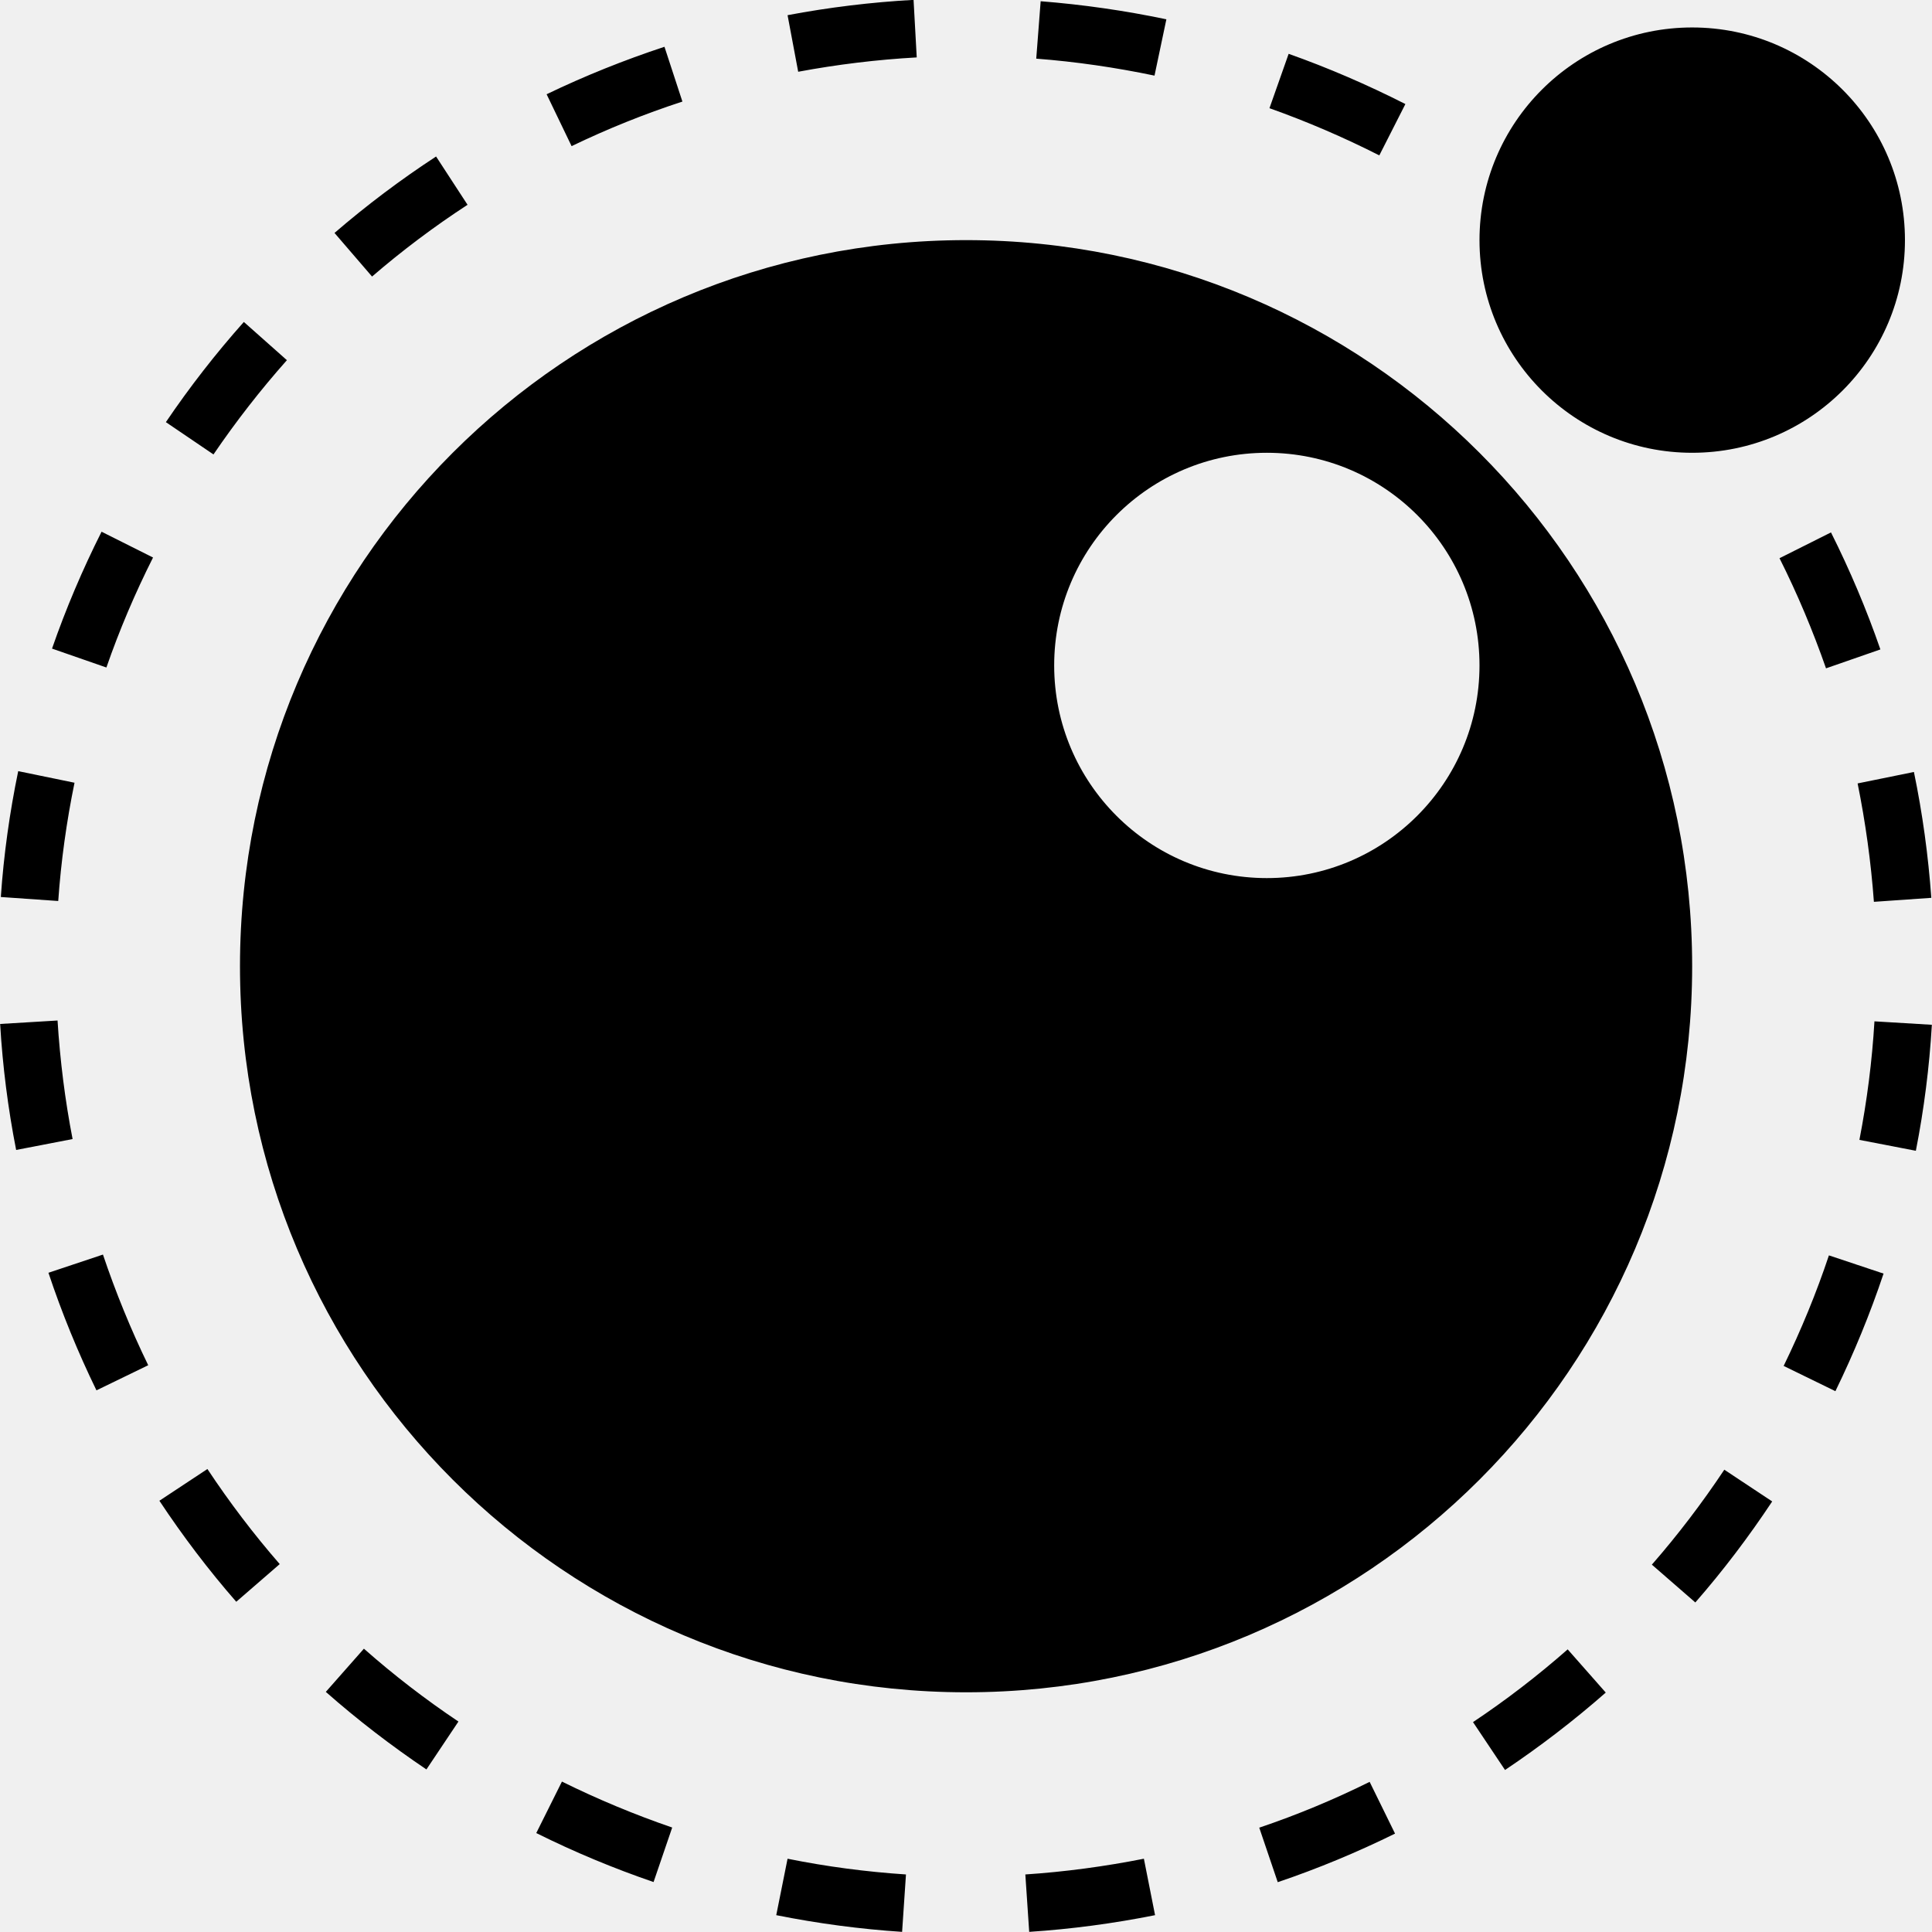
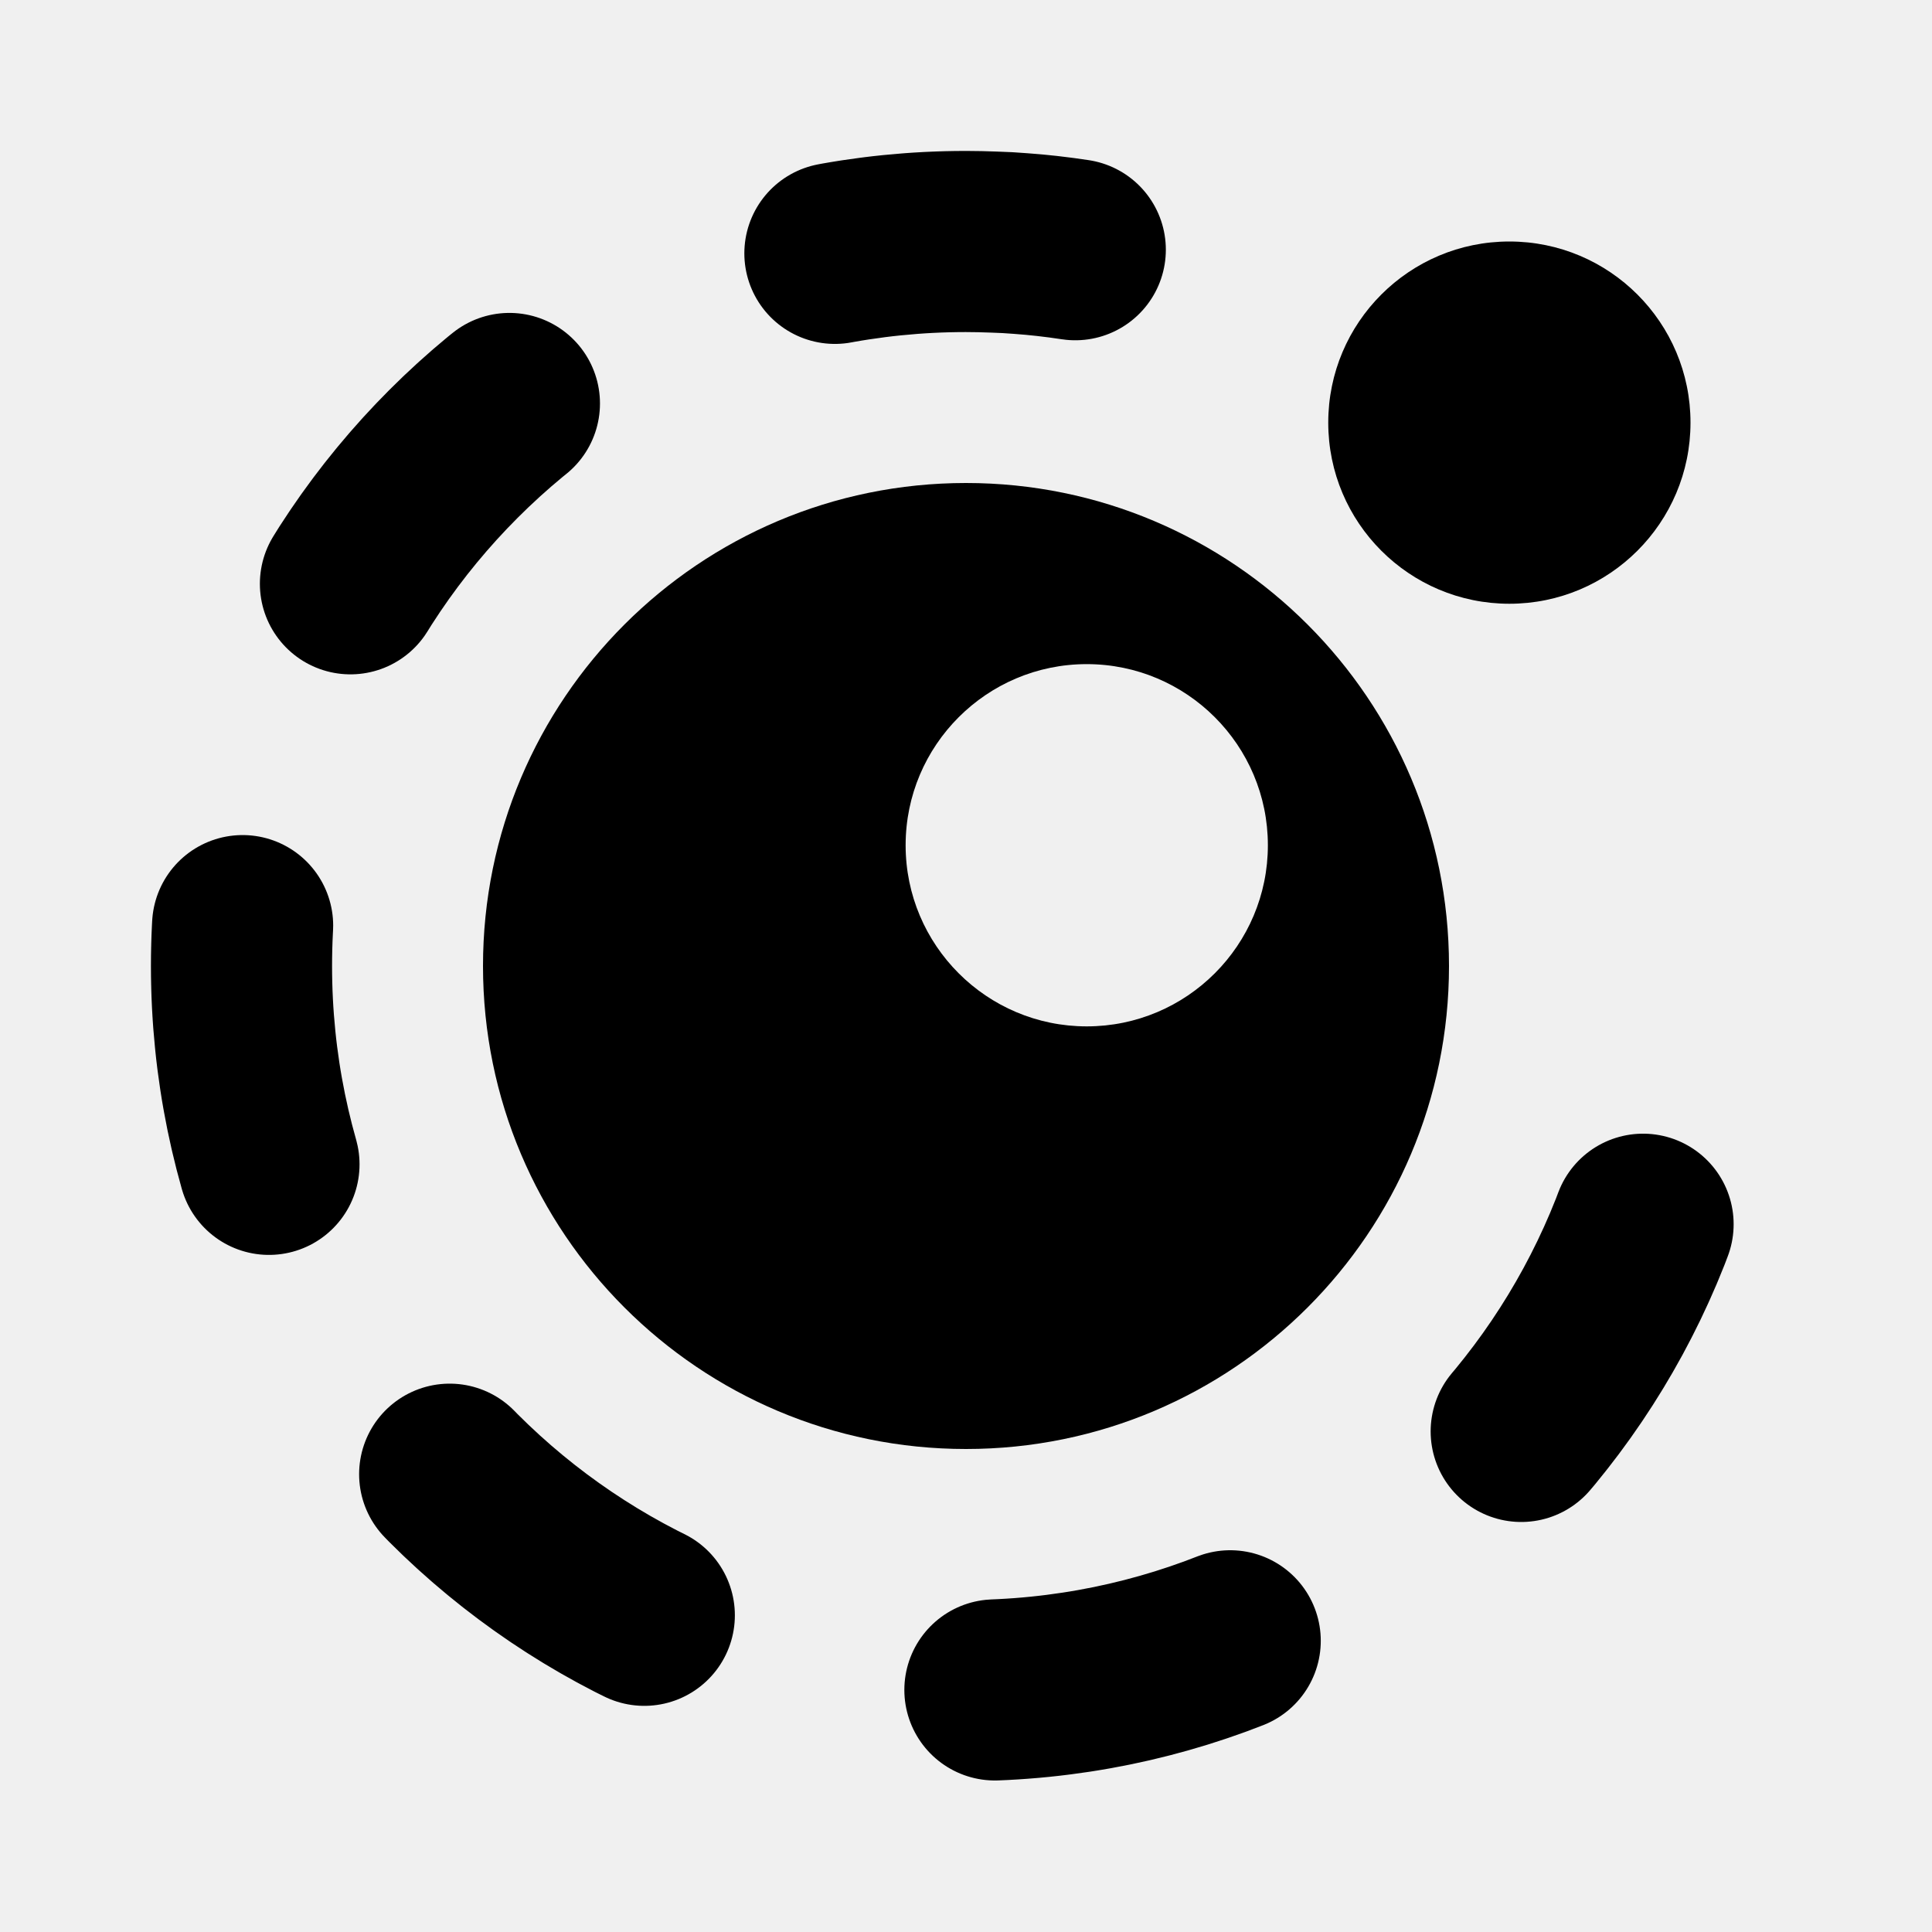
- <svg xmlns="http://www.w3.org/2000/svg" width="14" height="14" viewBox="0 0 14 14" fill="none">
-   <g clip-path="url(#clip0_34_7)">
-     <path fill-rule="evenodd" clip-rule="evenodd" d="M12.262 7.002C12.262 4.096 9.907 1.74 7.001 1.74C4.095 1.74 1.739 4.096 1.739 7.002C1.739 9.907 4.095 12.263 7.001 12.263C9.907 12.263 12.262 9.907 12.262 7.002ZM10.721 4.822C10.721 3.971 10.031 3.281 9.18 3.281C8.329 3.281 7.639 3.971 7.639 4.822C7.639 5.673 8.329 6.363 9.18 6.363C10.031 6.363 10.721 5.673 10.721 4.822ZM11.97 11.338L12.285 11.612C12.486 11.382 12.673 11.135 12.842 10.88L12.495 10.65C12.335 10.89 12.159 11.122 11.97 11.338ZM3.09 12.822C2.836 12.651 2.59 12.462 2.361 12.26L2.637 11.947C2.852 12.137 3.083 12.315 3.322 12.475L3.09 12.822ZM13.253 9.097L13.649 9.229C13.552 9.519 13.434 9.806 13.3 10.081L12.925 9.898C13.051 9.639 13.162 9.37 13.253 9.097ZM11.36 11.952L11.636 12.265C11.406 12.467 11.161 12.655 10.906 12.826L10.674 12.479C10.914 12.319 11.144 12.142 11.36 11.952ZM9.925 12.912L10.109 13.287C9.835 13.422 9.549 13.541 9.259 13.639L9.125 13.244C9.398 13.152 9.667 13.04 9.925 12.912ZM0.699 10.075C0.565 9.8 0.448 9.514 0.351 9.223L0.746 9.091C0.838 9.364 0.948 9.634 1.074 9.893L0.699 10.075ZM4.736 13.638C4.447 13.539 4.161 13.42 3.886 13.283L4.072 12.91C4.331 13.038 4.6 13.15 4.871 13.243L4.736 13.638ZM7.509 0.425L7.541 0.009C7.846 0.033 8.153 0.077 8.452 0.14L8.366 0.548C8.084 0.489 7.796 0.447 7.509 0.425ZM8.289 13.469L8.37 13.878C8.07 13.938 7.763 13.979 7.458 13.999L7.43 13.583C7.717 13.564 8.006 13.525 8.289 13.469ZM6.565 13.583L6.537 13.999C6.232 13.979 5.925 13.938 5.625 13.878L5.707 13.469C5.989 13.526 6.277 13.564 6.565 13.583ZM1.712 11.607C1.511 11.377 1.324 11.13 1.155 10.875L1.503 10.645C1.662 10.885 1.838 11.117 2.027 11.334L1.712 11.607ZM1.547 3.293L1.202 3.059C1.374 2.805 1.564 2.561 1.767 2.333L2.079 2.61C1.888 2.825 1.709 3.055 1.547 3.293ZM13.583 7.401L13.999 7.426C13.981 7.732 13.942 8.039 13.883 8.339L13.474 8.26C13.529 7.977 13.566 7.688 13.583 7.401ZM2.696 2.004L2.424 1.688C2.656 1.488 2.903 1.302 3.16 1.134L3.388 1.484C3.147 1.641 2.914 1.816 2.696 2.004ZM4.142 1.059L3.961 0.683C4.237 0.55 4.524 0.435 4.815 0.339L4.945 0.736C4.672 0.825 4.401 0.934 4.142 1.059ZM6.643 0.416C6.356 0.432 6.067 0.467 5.784 0.52L5.707 0.11C6.008 0.053 6.315 0.016 6.62 -0.001L6.643 0.416ZM9.338 0.39C9.626 0.492 9.91 0.615 10.184 0.754L9.995 1.126C9.737 0.995 9.469 0.88 9.199 0.784L9.338 0.39ZM0.117 8.333C0.058 8.033 0.019 7.726 0.001 7.42L0.417 7.395C0.435 7.682 0.471 7.971 0.526 8.254L0.117 8.333ZM13.869 5.594C13.931 5.893 13.973 6.2 13.995 6.506L13.579 6.535C13.558 6.248 13.518 5.959 13.461 5.677L13.869 5.594ZM0.422 6.529L0.006 6.5C0.027 6.194 0.07 5.887 0.132 5.588L0.54 5.672C0.482 5.954 0.442 6.242 0.422 6.529ZM13.268 3.858C13.405 4.131 13.526 4.417 13.626 4.706L13.232 4.843C13.137 4.571 13.024 4.302 12.895 4.045L13.268 3.858ZM0.771 4.837L0.377 4.7C0.477 4.412 0.598 4.127 0.736 3.853L1.109 4.04C0.979 4.298 0.865 4.566 0.771 4.837ZM10.721 1.74C10.721 0.889 11.411 0.199 12.262 0.199C13.114 0.199 13.804 0.889 13.804 1.74C13.804 2.591 13.114 3.281 12.262 3.281C11.411 3.281 10.721 2.591 10.721 1.74Z" fill="black" />
-   </g>
-   <defs>
-     <clipPath id="clip0_34_7">
-       <rect width="14" height="14" fill="white" transform="matrix(-1 0 0 1 14 0)" />
-     </clipPath>
-   </defs>
+ <svg xmlns="http://www.w3.org/2000/svg" width="16" height="16" viewBox="0 0 16 16" fill="none">
+   <path d="M8.905 2.068C8.828 2.056 8.75 2.046 8.671 2.037C8.599 2.029 8.526 2.022 8.453 2.017C8.381 2.011 8.308 2.007 8.235 2.005C8.157 2.002 8.079 2 8 2C4.686 2 2 4.686 2 8C2 11.314 4.686 14 8 14C11.314 14 14 11.314 14 8C14 7.935 13.999 7.869 13.997 7.804C13.995 7.741 13.992 7.679 13.988 7.616C13.984 7.551 13.979 7.486 13.973 7.422C13.966 7.349 13.957 7.276 13.948 7.204" stroke="black" stroke-width="1.5" stroke-linecap="round" stroke-dasharray="2 3" />
+   <circle cx="12.5" cy="3.5" r="1.5" fill="black" />
+   <path fill-rule="evenodd" clip-rule="evenodd" d="M8 12C10.209 12 12 10.209 12 8C12 5.791 10.209 4 8 4C5.791 4 4 5.791 4 8C4 10.209 5.791 12 8 12ZM9 8.5C9.828 8.5 10.5 7.828 10.5 7C10.5 6.172 9.828 5.5 9 5.5C8.172 5.5 7.5 6.172 7.5 7C7.5 7.828 8.172 8.5 9 8.5Z" fill="black" />
</svg>
